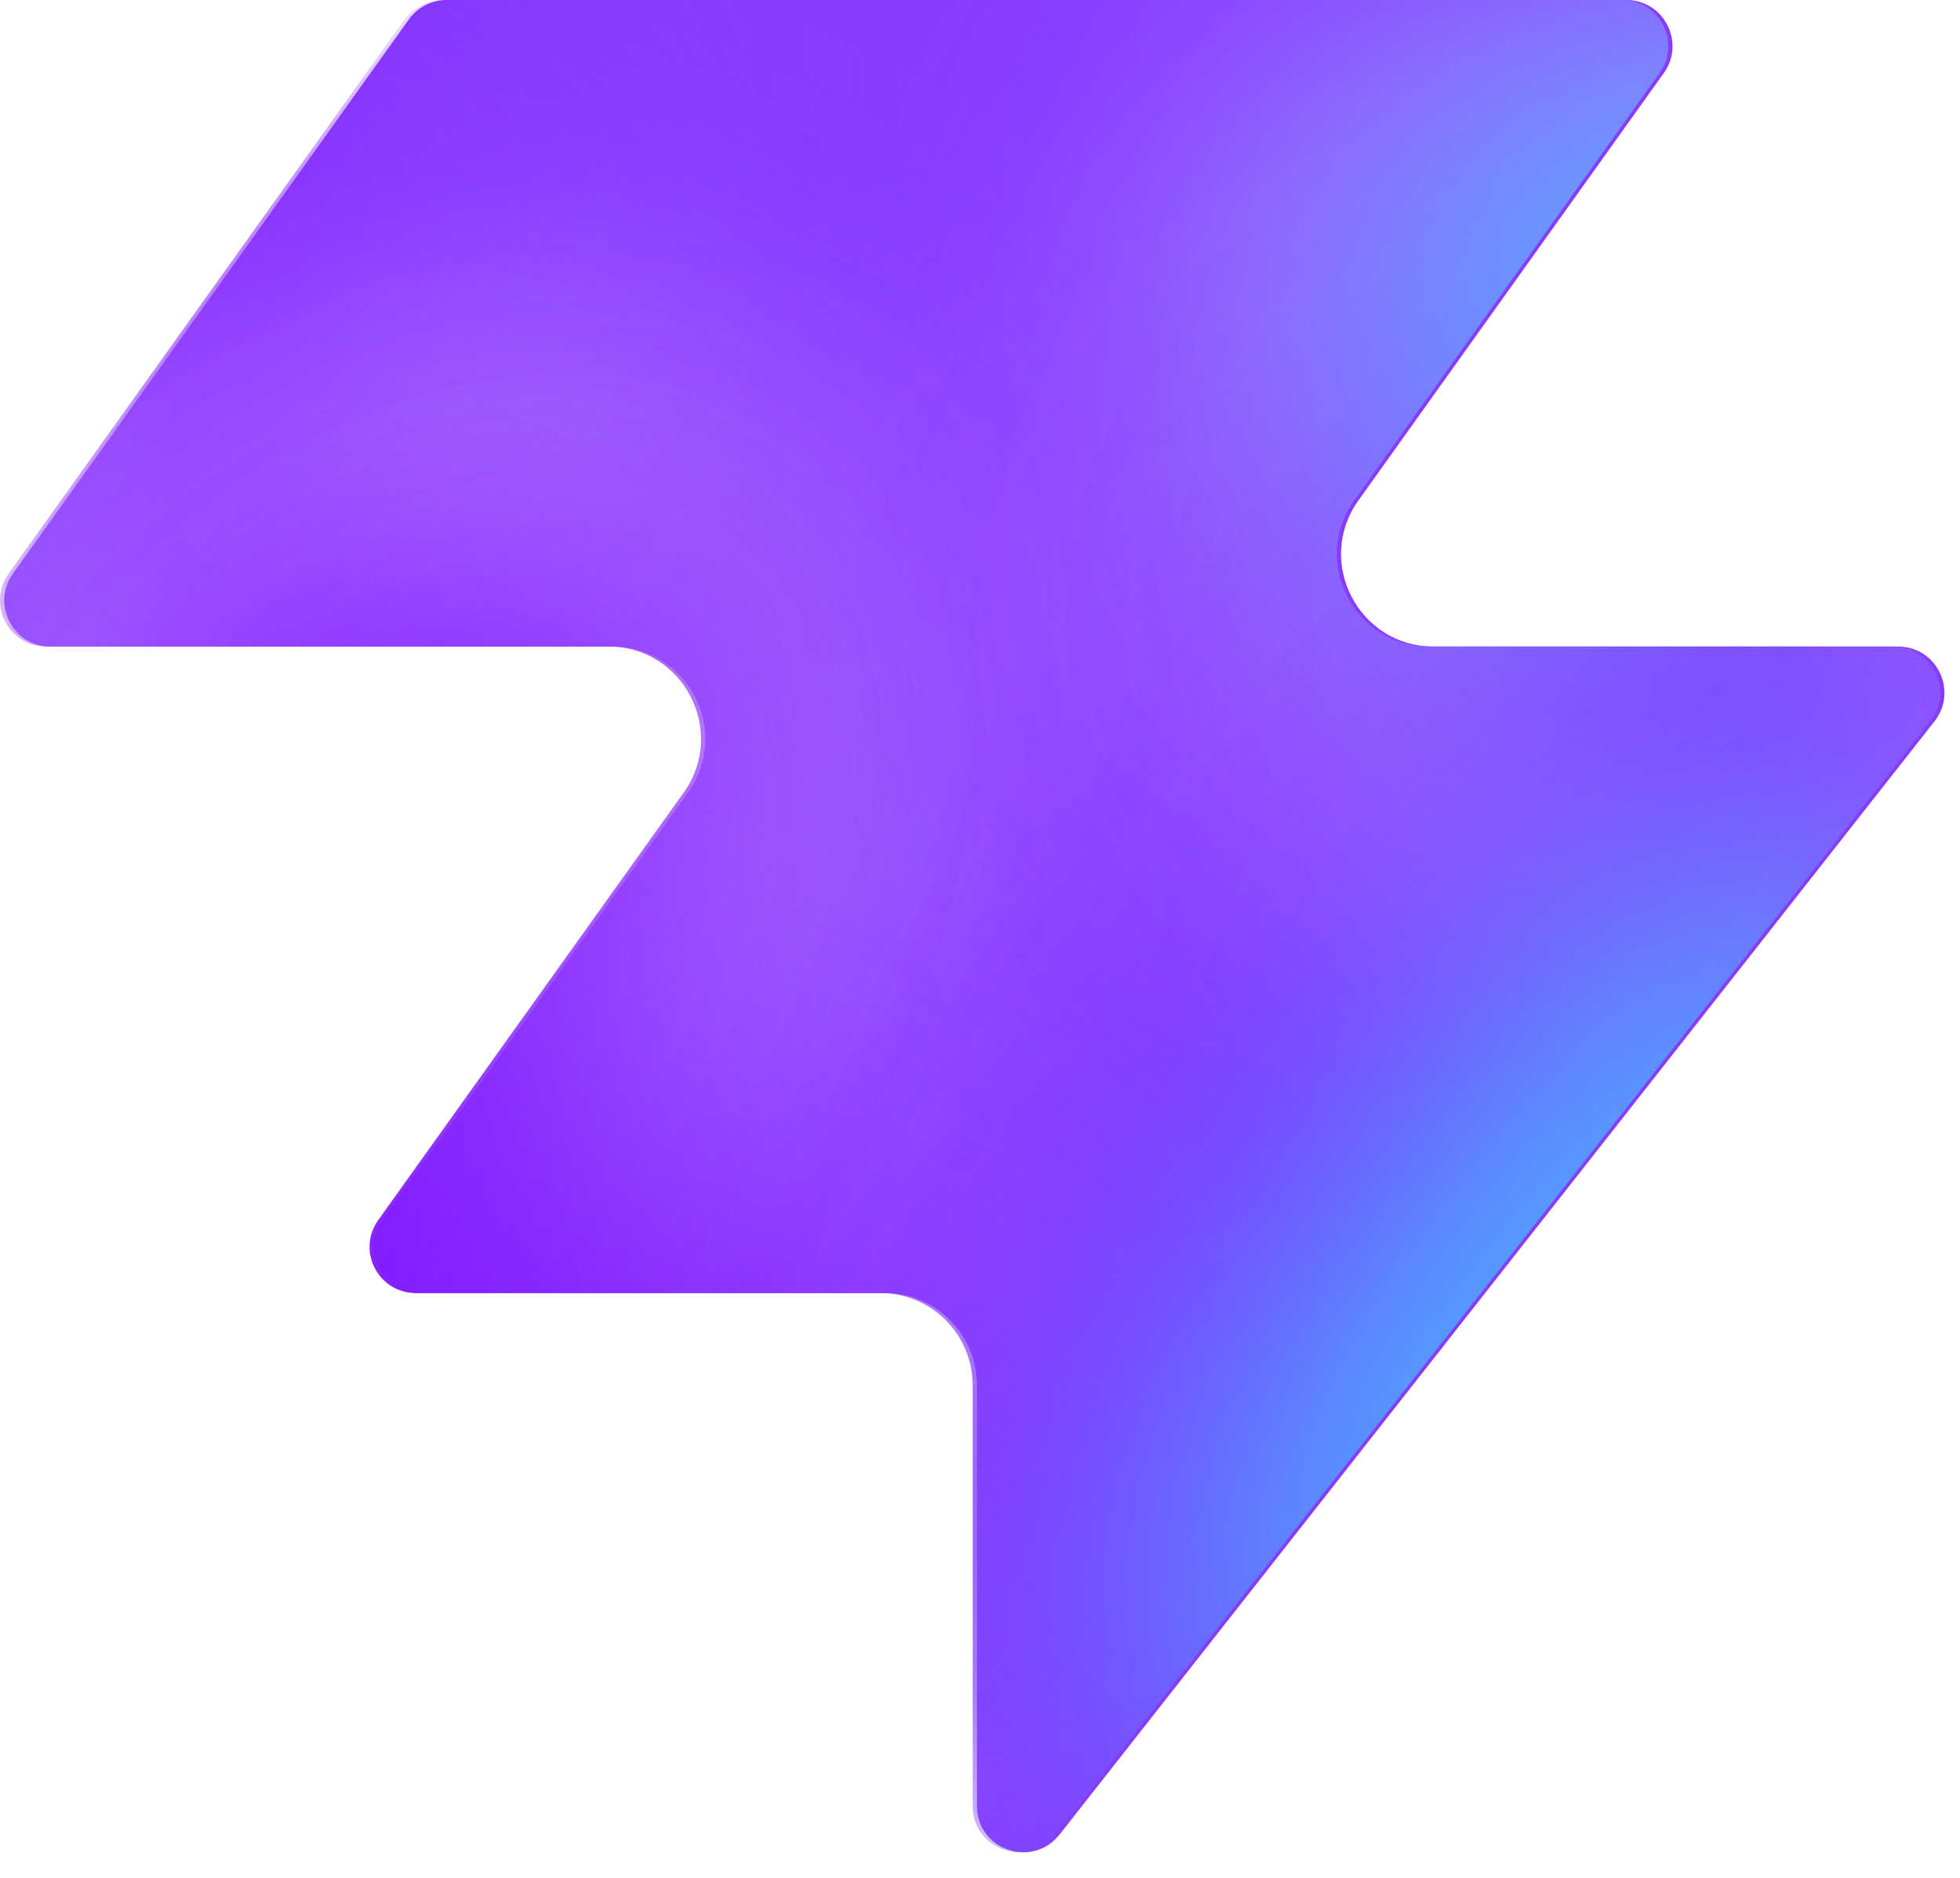
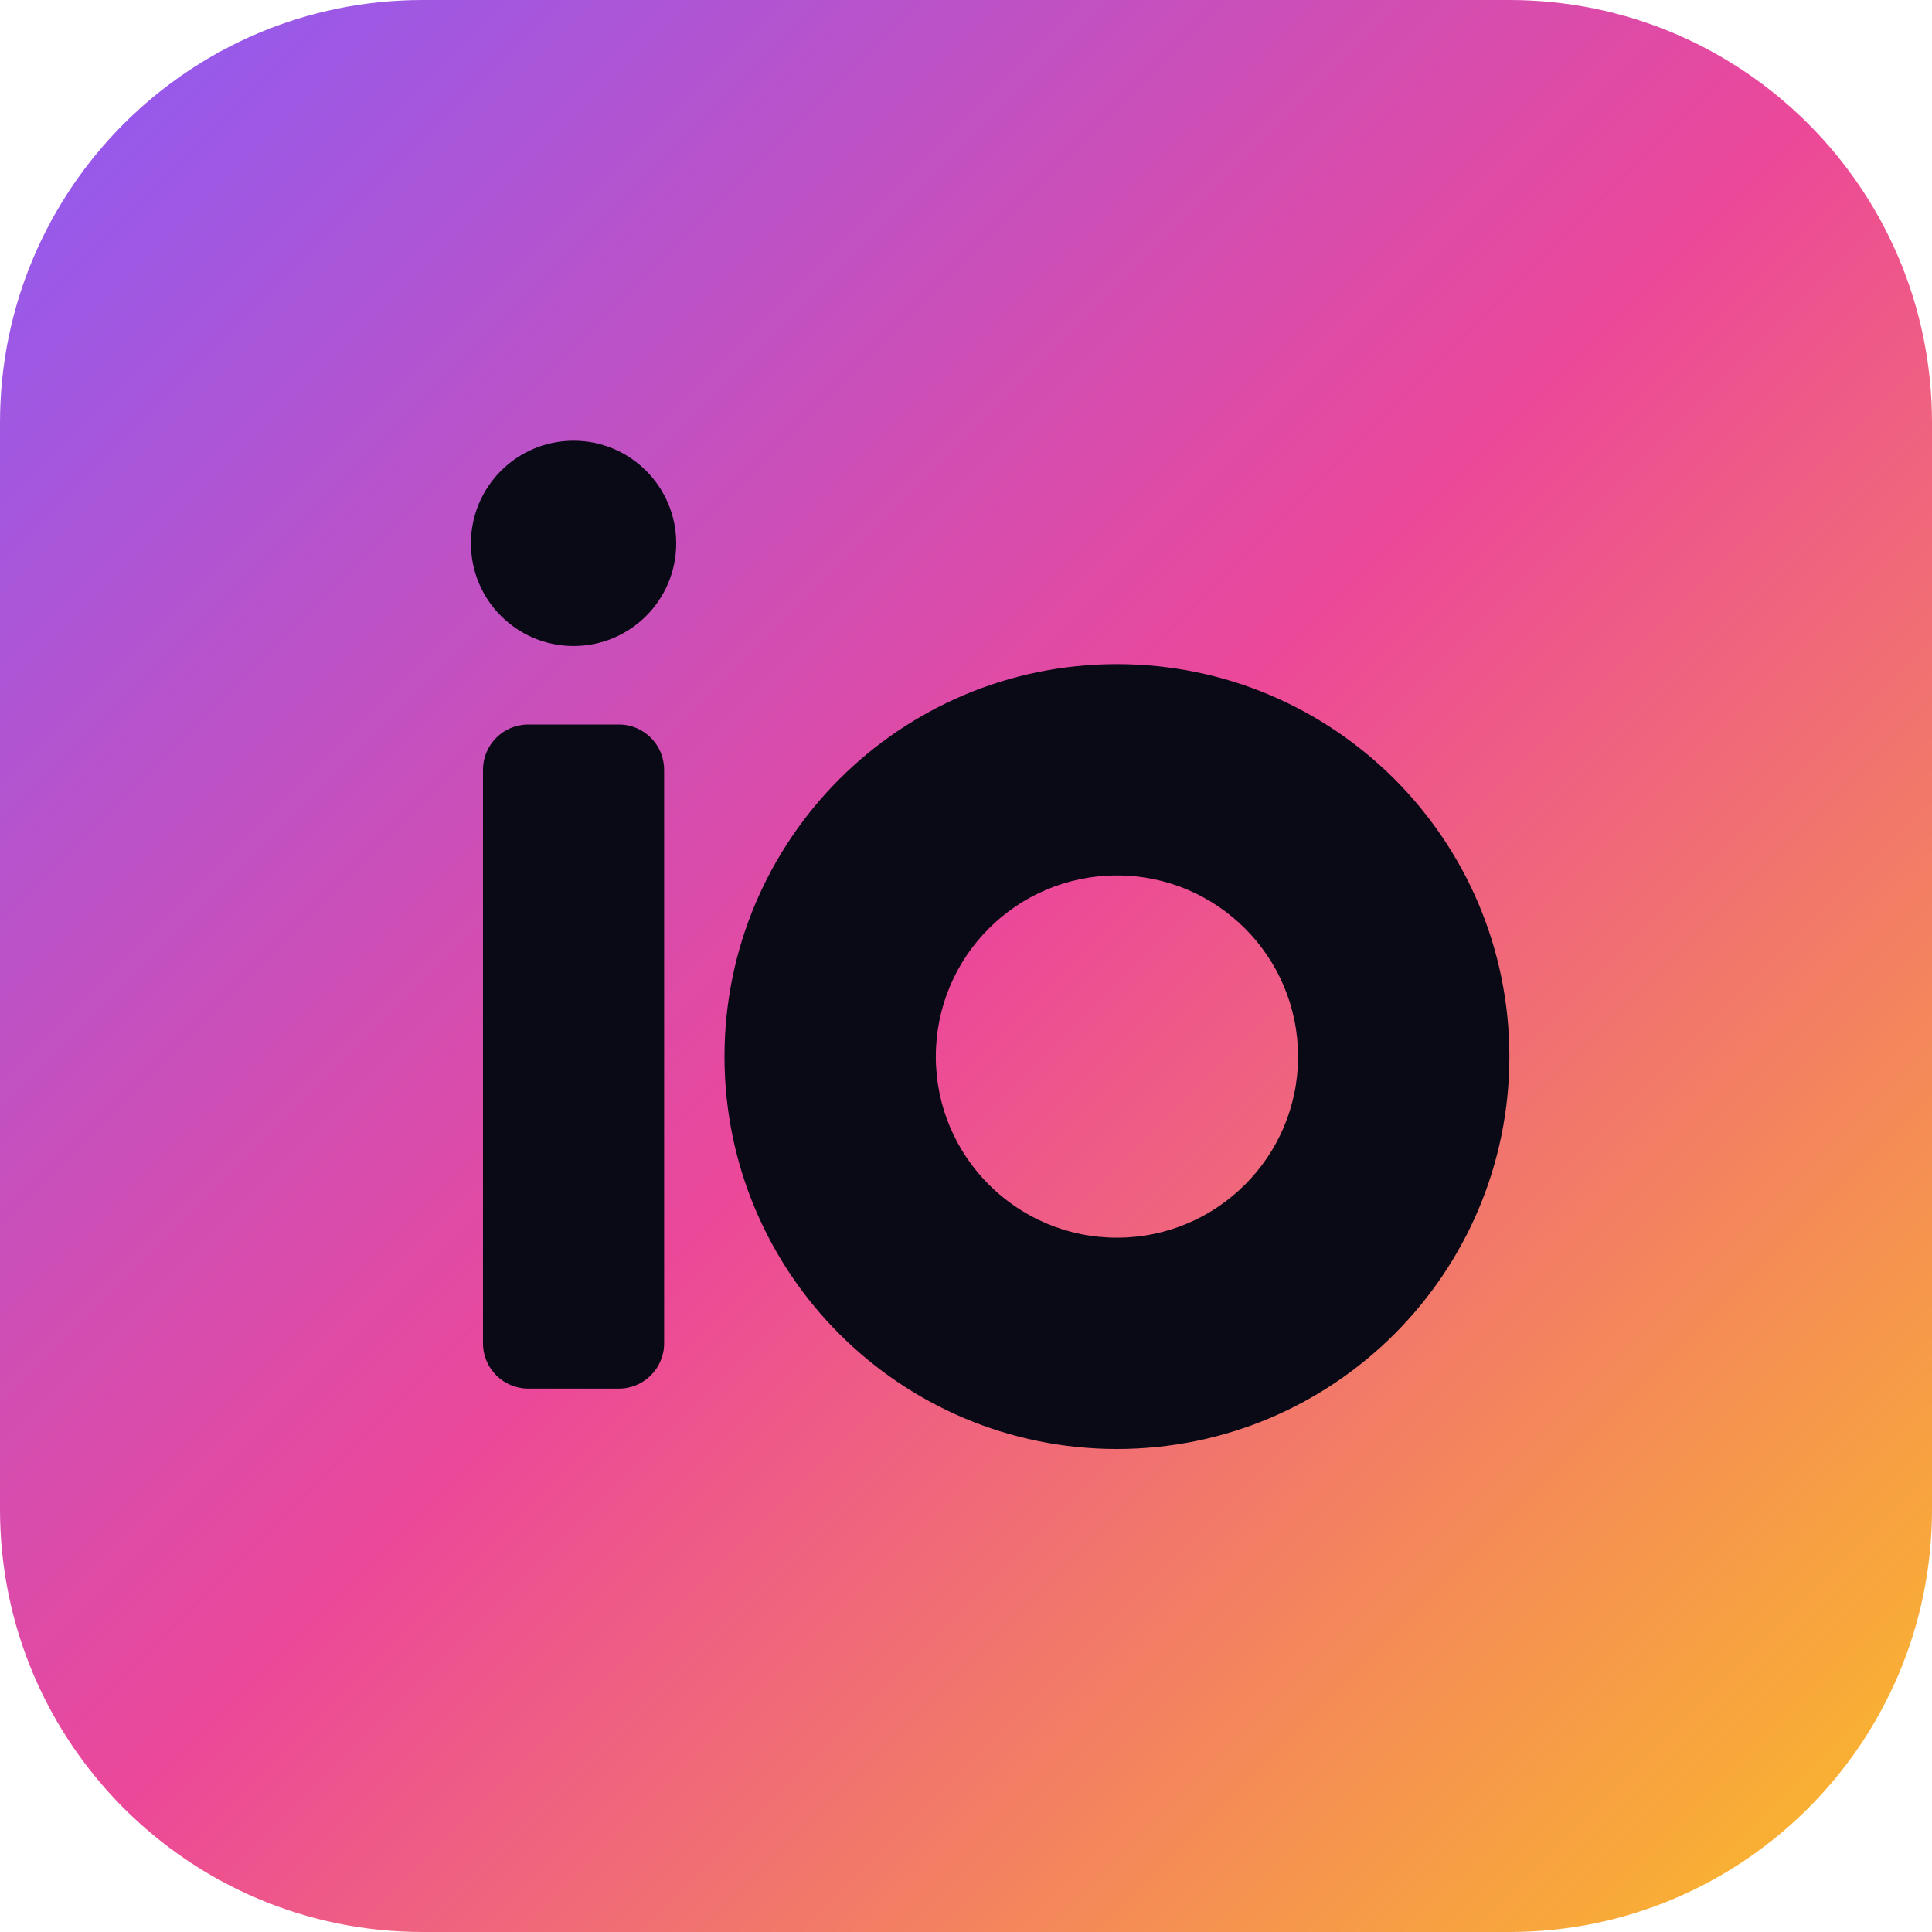
- <svg xmlns="http://www.w3.org/2000/svg" width="48" height="46" fill="none" viewBox="0 0 48 46">
-   <path fill="#863bff" d="M25.946 44.938c-.664.845-2.021.375-2.021-.698V33.937a2.26 2.26 0 0 0-2.262-2.262H10.287c-.92 0-1.456-1.04-.92-1.788l7.48-10.471c1.07-1.497 0-3.578-1.842-3.578H1.237c-.92 0-1.456-1.04-.92-1.788L10.013.474c.214-.297.556-.474.92-.474h28.894c.92 0 1.456 1.04.92 1.788l-7.48 10.471c-1.07 1.498 0 3.579 1.842 3.579h11.377c.943 0 1.473 1.088.89 1.83L25.947 44.94z" style="fill:#863bff;fill:color(display-p3 .525 .23 1);fill-opacity:1" />
-   <mask id="a" width="48" height="46" x="0" y="0" maskUnits="userSpaceOnUse" style="mask-type:alpha">
-     <path fill="#000" d="M25.842 44.938c-.664.844-2.021.375-2.021-.698V33.937a2.26 2.26 0 0 0-2.262-2.262H10.183c-.92 0-1.456-1.04-.92-1.788l7.48-10.471c1.07-1.498 0-3.579-1.842-3.579H1.133c-.92 0-1.456-1.04-.92-1.787L9.91.473c.214-.297.556-.474.92-.474h28.894c.92 0 1.456 1.04.92 1.788l-7.48 10.471c-1.07 1.498 0 3.578 1.842 3.578h11.377c.943 0 1.473 1.088.89 1.832L25.843 44.94z" style="fill:#000;fill-opacity:1" />
-   </mask>
-   <g mask="url(#a)">
-     <g filter="url(#b)">
-       <ellipse cx="5.508" cy="14.704" fill="#ede6ff" rx="5.508" ry="14.704" style="fill:#ede6ff;fill:color(display-p3 .927 .903 1);fill-opacity:1" transform="matrix(.00324 1 1 -.00324 -4.47 31.516)" />
-     </g>
-     <g filter="url(#c)">
-       <ellipse cx="10.399" cy="29.851" fill="#ede6ff" rx="10.399" ry="29.851" style="fill:#ede6ff;fill:color(display-p3 .927 .903 1);fill-opacity:1" transform="matrix(.00324 1 1 -.00324 -39.328 7.883)" />
-     </g>
-     <g filter="url(#d)">
-       <ellipse cx="5.508" cy="30.487" fill="#7e14ff" rx="5.508" ry="30.487" style="fill:#7e14ff;fill:color(display-p3 .492 .077 1);fill-opacity:1" transform="rotate(89.814 -25.913 -14.639)scale(1 -1)" />
-     </g>
-     <g filter="url(#e)">
-       <ellipse cx="5.508" cy="30.599" fill="#7e14ff" rx="5.508" ry="30.599" style="fill:#7e14ff;fill:color(display-p3 .492 .077 1);fill-opacity:1" transform="rotate(89.814 -32.644 -3.334)scale(1 -1)" />
-     </g>
-     <g filter="url(#f)">
-       <ellipse cx="5.508" cy="30.599" fill="#7e14ff" rx="5.508" ry="30.599" style="fill:#7e14ff;fill:color(display-p3 .492 .077 1);fill-opacity:1" transform="matrix(.00324 1 1 -.00324 -34.34 30.47)" />
-     </g>
-     <g filter="url(#g)">
-       <ellipse cx="14.072" cy="22.078" fill="#ede6ff" rx="14.072" ry="22.078" style="fill:#ede6ff;fill:color(display-p3 .927 .903 1);fill-opacity:1" transform="rotate(93.35 24.506 48.493)scale(-1 1)" />
-     </g>
-     <g filter="url(#h)">
-       <ellipse cx="3.47" cy="21.501" fill="#7e14ff" rx="3.47" ry="21.501" style="fill:#7e14ff;fill:color(display-p3 .492 .077 1);fill-opacity:1" transform="rotate(89.009 28.708 47.59)scale(-1 1)" />
-     </g>
-     <g filter="url(#i)">
-       <ellipse cx="3.47" cy="21.501" fill="#7e14ff" rx="3.47" ry="21.501" style="fill:#7e14ff;fill:color(display-p3 .492 .077 1);fill-opacity:1" transform="rotate(89.009 28.708 47.59)scale(-1 1)" />
-     </g>
-     <g filter="url(#j)">
-       <ellipse cx=".387" cy="8.972" fill="#7e14ff" rx="4.407" ry="29.108" style="fill:#7e14ff;fill:color(display-p3 .492 .077 1);fill-opacity:1" transform="rotate(39.51 .387 8.972)" />
-     </g>
-     <g filter="url(#k)">
-       <ellipse cx="47.523" cy="-6.092" fill="#7e14ff" rx="4.407" ry="29.108" style="fill:#7e14ff;fill:color(display-p3 .492 .077 1);fill-opacity:1" transform="rotate(37.892 47.523 -6.092)" />
-     </g>
-     <g filter="url(#l)">
-       <ellipse cx="41.412" cy="6.333" fill="#47bfff" rx="5.971" ry="9.665" style="fill:#47bfff;fill:color(display-p3 .28 .748 1);fill-opacity:1" transform="rotate(37.892 41.412 6.333)" />
-     </g>
-     <g filter="url(#m)">
-       <ellipse cx="-1.879" cy="38.332" fill="#7e14ff" rx="4.407" ry="29.108" style="fill:#7e14ff;fill:color(display-p3 .492 .077 1);fill-opacity:1" transform="rotate(37.892 -1.88 38.332)" />
-     </g>
-     <g filter="url(#n)">
-       <ellipse cx="-1.879" cy="38.332" fill="#7e14ff" rx="4.407" ry="29.108" style="fill:#7e14ff;fill:color(display-p3 .492 .077 1);fill-opacity:1" transform="rotate(37.892 -1.88 38.332)" />
-     </g>
-     <g filter="url(#o)">
-       <ellipse cx="35.651" cy="29.907" fill="#7e14ff" rx="4.407" ry="29.108" style="fill:#7e14ff;fill:color(display-p3 .492 .077 1);fill-opacity:1" transform="rotate(37.892 35.651 29.907)" />
-     </g>
-     <g filter="url(#p)">
-       <ellipse cx="38.418" cy="32.4" fill="#47bfff" rx="5.971" ry="15.297" style="fill:#47bfff;fill:color(display-p3 .28 .748 1);fill-opacity:1" transform="rotate(37.892 38.418 32.4)" />
-     </g>
+ <svg xmlns="http://www.w3.org/2000/svg" viewBox="0 0 64 64" width="64" height="64">
+   <defs>
+     <linearGradient id="bg" x1="0" y1="0" x2="64" y2="64" gradientUnits="userSpaceOnUse">
+       <stop offset="0%" stop-color="#8b5cf6" />
+       <stop offset="50%" stop-color="#ec4899" />
+       <stop offset="100%" stop-color="#fbbf24" />
+     </linearGradient>
+   </defs>
+   <rect width="64" height="64" rx="14" fill="url(#bg)" />
+   <g fill="#0a0916">
+     <rect x="16" y="24" width="6" height="22" rx="1.5" />
+     <circle cx="19" cy="18" r="3.4" />
+     <path d="M37 22a13 13 0 1 0 0 26 13 13 0 0 0 0-26zm0 7a6 6 0 1 1 0 12 6 6 0 0 1 0-12z" />
  </g>
-   <defs>
-     <filter id="b" width="60.045" height="41.654" x="-19.77" y="16.149" color-interpolation-filters="sRGB" filterUnits="userSpaceOnUse">
-       <feFlood flood-opacity="0" result="BackgroundImageFix" />
-       <feBlend in="SourceGraphic" in2="BackgroundImageFix" result="shape" />
-       <feGaussianBlur result="effect1_foregroundBlur_2002_17158" stdDeviation="7.659" />
-     </filter>
-     <filter id="c" width="90.34" height="51.437" x="-54.613" y="-7.533" color-interpolation-filters="sRGB" filterUnits="userSpaceOnUse">
-       <feFlood flood-opacity="0" result="BackgroundImageFix" />
-       <feBlend in="SourceGraphic" in2="BackgroundImageFix" result="shape" />
-       <feGaussianBlur result="effect1_foregroundBlur_2002_17158" stdDeviation="7.659" />
-     </filter>
-     <filter id="d" width="79.355" height="29.4" x="-49.64" y="2.03" color-interpolation-filters="sRGB" filterUnits="userSpaceOnUse">
-       <feFlood flood-opacity="0" result="BackgroundImageFix" />
-       <feBlend in="SourceGraphic" in2="BackgroundImageFix" result="shape" />
-       <feGaussianBlur result="effect1_foregroundBlur_2002_17158" stdDeviation="4.596" />
-     </filter>
-     <filter id="e" width="79.579" height="29.4" x="-45.045" y="20.029" color-interpolation-filters="sRGB" filterUnits="userSpaceOnUse">
-       <feFlood flood-opacity="0" result="BackgroundImageFix" />
-       <feBlend in="SourceGraphic" in2="BackgroundImageFix" result="shape" />
-       <feGaussianBlur result="effect1_foregroundBlur_2002_17158" stdDeviation="4.596" />
-     </filter>
-     <filter id="f" width="79.579" height="29.4" x="-43.513" y="21.178" color-interpolation-filters="sRGB" filterUnits="userSpaceOnUse">
-       <feFlood flood-opacity="0" result="BackgroundImageFix" />
-       <feBlend in="SourceGraphic" in2="BackgroundImageFix" result="shape" />
-       <feGaussianBlur result="effect1_foregroundBlur_2002_17158" stdDeviation="4.596" />
-     </filter>
-     <filter id="g" width="74.749" height="58.852" x="15.756" y="-17.901" color-interpolation-filters="sRGB" filterUnits="userSpaceOnUse">
-       <feFlood flood-opacity="0" result="BackgroundImageFix" />
-       <feBlend in="SourceGraphic" in2="BackgroundImageFix" result="shape" />
-       <feGaussianBlur result="effect1_foregroundBlur_2002_17158" stdDeviation="7.659" />
-     </filter>
-     <filter id="h" width="61.377" height="25.362" x="23.548" y="2.284" color-interpolation-filters="sRGB" filterUnits="userSpaceOnUse">
-       <feFlood flood-opacity="0" result="BackgroundImageFix" />
-       <feBlend in="SourceGraphic" in2="BackgroundImageFix" result="shape" />
-       <feGaussianBlur result="effect1_foregroundBlur_2002_17158" stdDeviation="4.596" />
-     </filter>
-     <filter id="i" width="61.377" height="25.362" x="23.548" y="2.284" color-interpolation-filters="sRGB" filterUnits="userSpaceOnUse">
-       <feFlood flood-opacity="0" result="BackgroundImageFix" />
-       <feBlend in="SourceGraphic" in2="BackgroundImageFix" result="shape" />
-       <feGaussianBlur result="effect1_foregroundBlur_2002_17158" stdDeviation="4.596" />
-     </filter>
-     <filter id="j" width="56.045" height="63.649" x="-27.636" y="-22.853" color-interpolation-filters="sRGB" filterUnits="userSpaceOnUse">
-       <feFlood flood-opacity="0" result="BackgroundImageFix" />
-       <feBlend in="SourceGraphic" in2="BackgroundImageFix" result="shape" />
-       <feGaussianBlur result="effect1_foregroundBlur_2002_17158" stdDeviation="4.596" />
-     </filter>
-     <filter id="k" width="54.814" height="64.646" x="20.116" y="-38.415" color-interpolation-filters="sRGB" filterUnits="userSpaceOnUse">
-       <feFlood flood-opacity="0" result="BackgroundImageFix" />
-       <feBlend in="SourceGraphic" in2="BackgroundImageFix" result="shape" />
-       <feGaussianBlur result="effect1_foregroundBlur_2002_17158" stdDeviation="4.596" />
-     </filter>
-     <filter id="l" width="33.541" height="35.313" x="24.641" y="-11.323" color-interpolation-filters="sRGB" filterUnits="userSpaceOnUse">
-       <feFlood flood-opacity="0" result="BackgroundImageFix" />
-       <feBlend in="SourceGraphic" in2="BackgroundImageFix" result="shape" />
-       <feGaussianBlur result="effect1_foregroundBlur_2002_17158" stdDeviation="4.596" />
-     </filter>
-     <filter id="m" width="54.814" height="64.646" x="-29.286" y="6.009" color-interpolation-filters="sRGB" filterUnits="userSpaceOnUse">
-       <feFlood flood-opacity="0" result="BackgroundImageFix" />
-       <feBlend in="SourceGraphic" in2="BackgroundImageFix" result="shape" />
-       <feGaussianBlur result="effect1_foregroundBlur_2002_17158" stdDeviation="4.596" />
-     </filter>
-     <filter id="n" width="54.814" height="64.646" x="-29.286" y="6.009" color-interpolation-filters="sRGB" filterUnits="userSpaceOnUse">
-       <feFlood flood-opacity="0" result="BackgroundImageFix" />
-       <feBlend in="SourceGraphic" in2="BackgroundImageFix" result="shape" />
-       <feGaussianBlur result="effect1_foregroundBlur_2002_17158" stdDeviation="4.596" />
-     </filter>
-     <filter id="o" width="54.814" height="64.646" x="8.244" y="-2.416" color-interpolation-filters="sRGB" filterUnits="userSpaceOnUse">
-       <feFlood flood-opacity="0" result="BackgroundImageFix" />
-       <feBlend in="SourceGraphic" in2="BackgroundImageFix" result="shape" />
-       <feGaussianBlur result="effect1_foregroundBlur_2002_17158" stdDeviation="4.596" />
-     </filter>
-     <filter id="p" width="39.409" height="43.623" x="18.713" y="10.588" color-interpolation-filters="sRGB" filterUnits="userSpaceOnUse">
-       <feFlood flood-opacity="0" result="BackgroundImageFix" />
-       <feBlend in="SourceGraphic" in2="BackgroundImageFix" result="shape" />
-       <feGaussianBlur result="effect1_foregroundBlur_2002_17158" stdDeviation="4.596" />
-     </filter>
-   </defs>
</svg>
